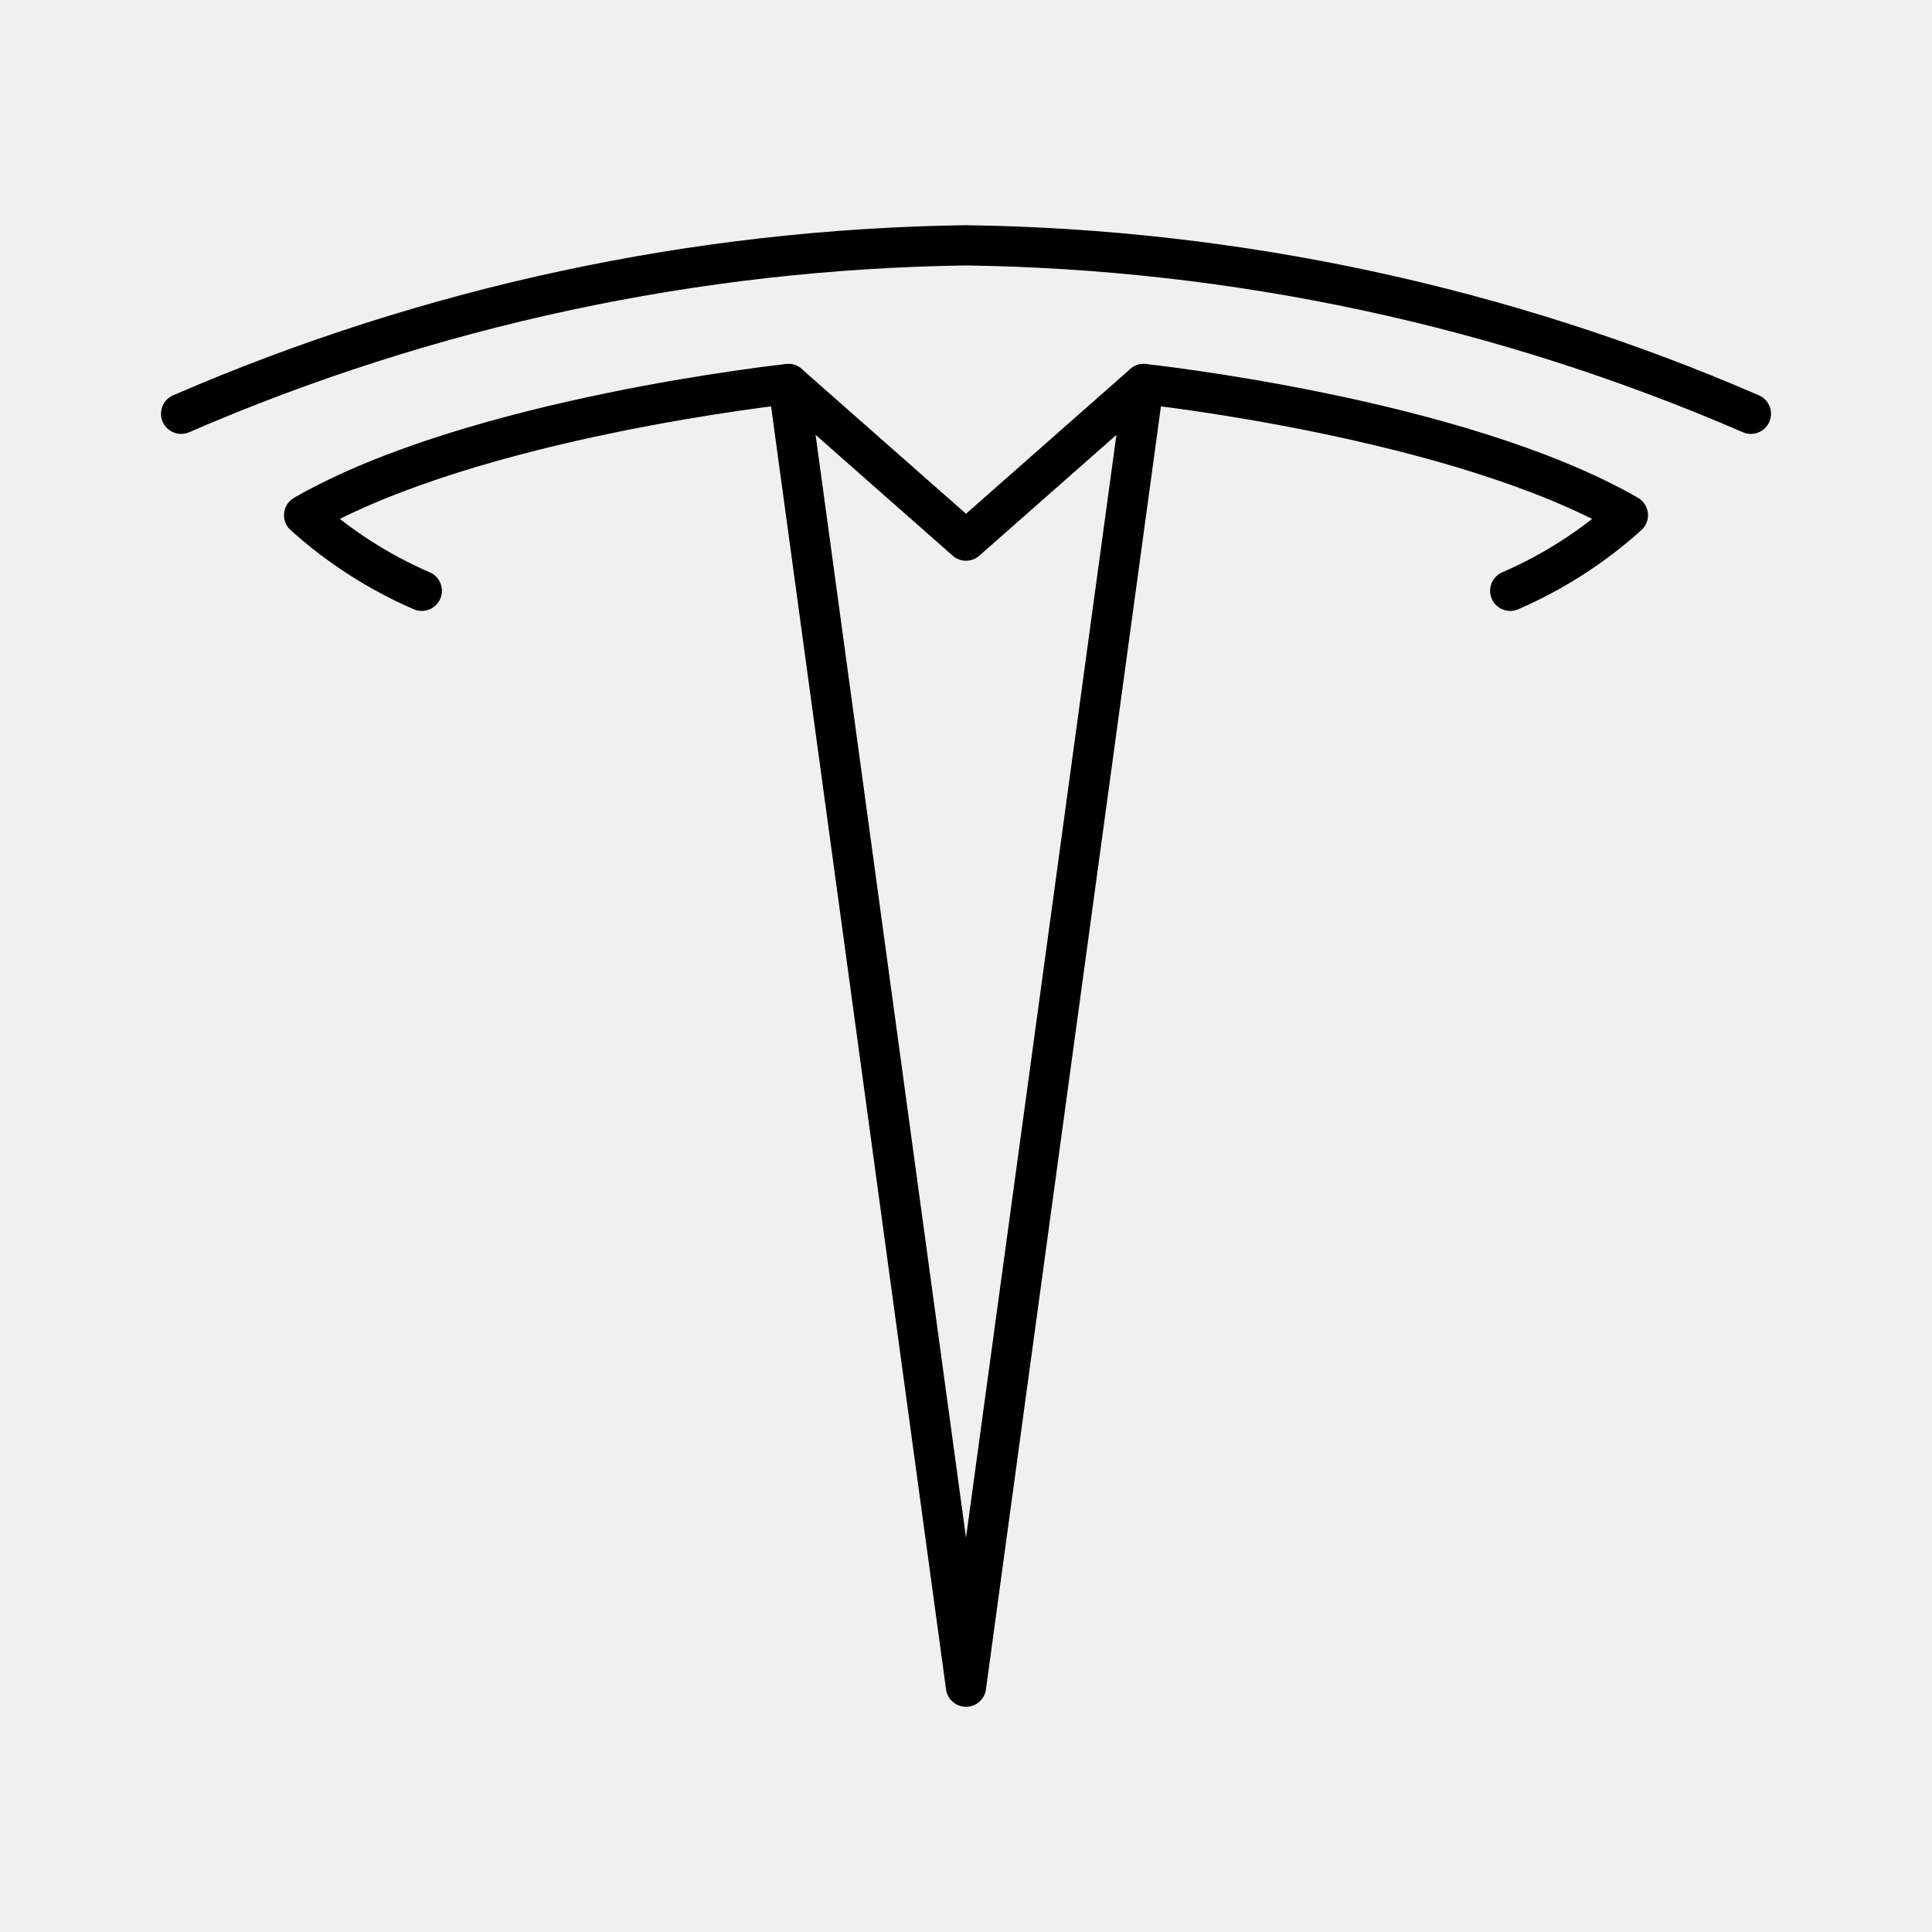
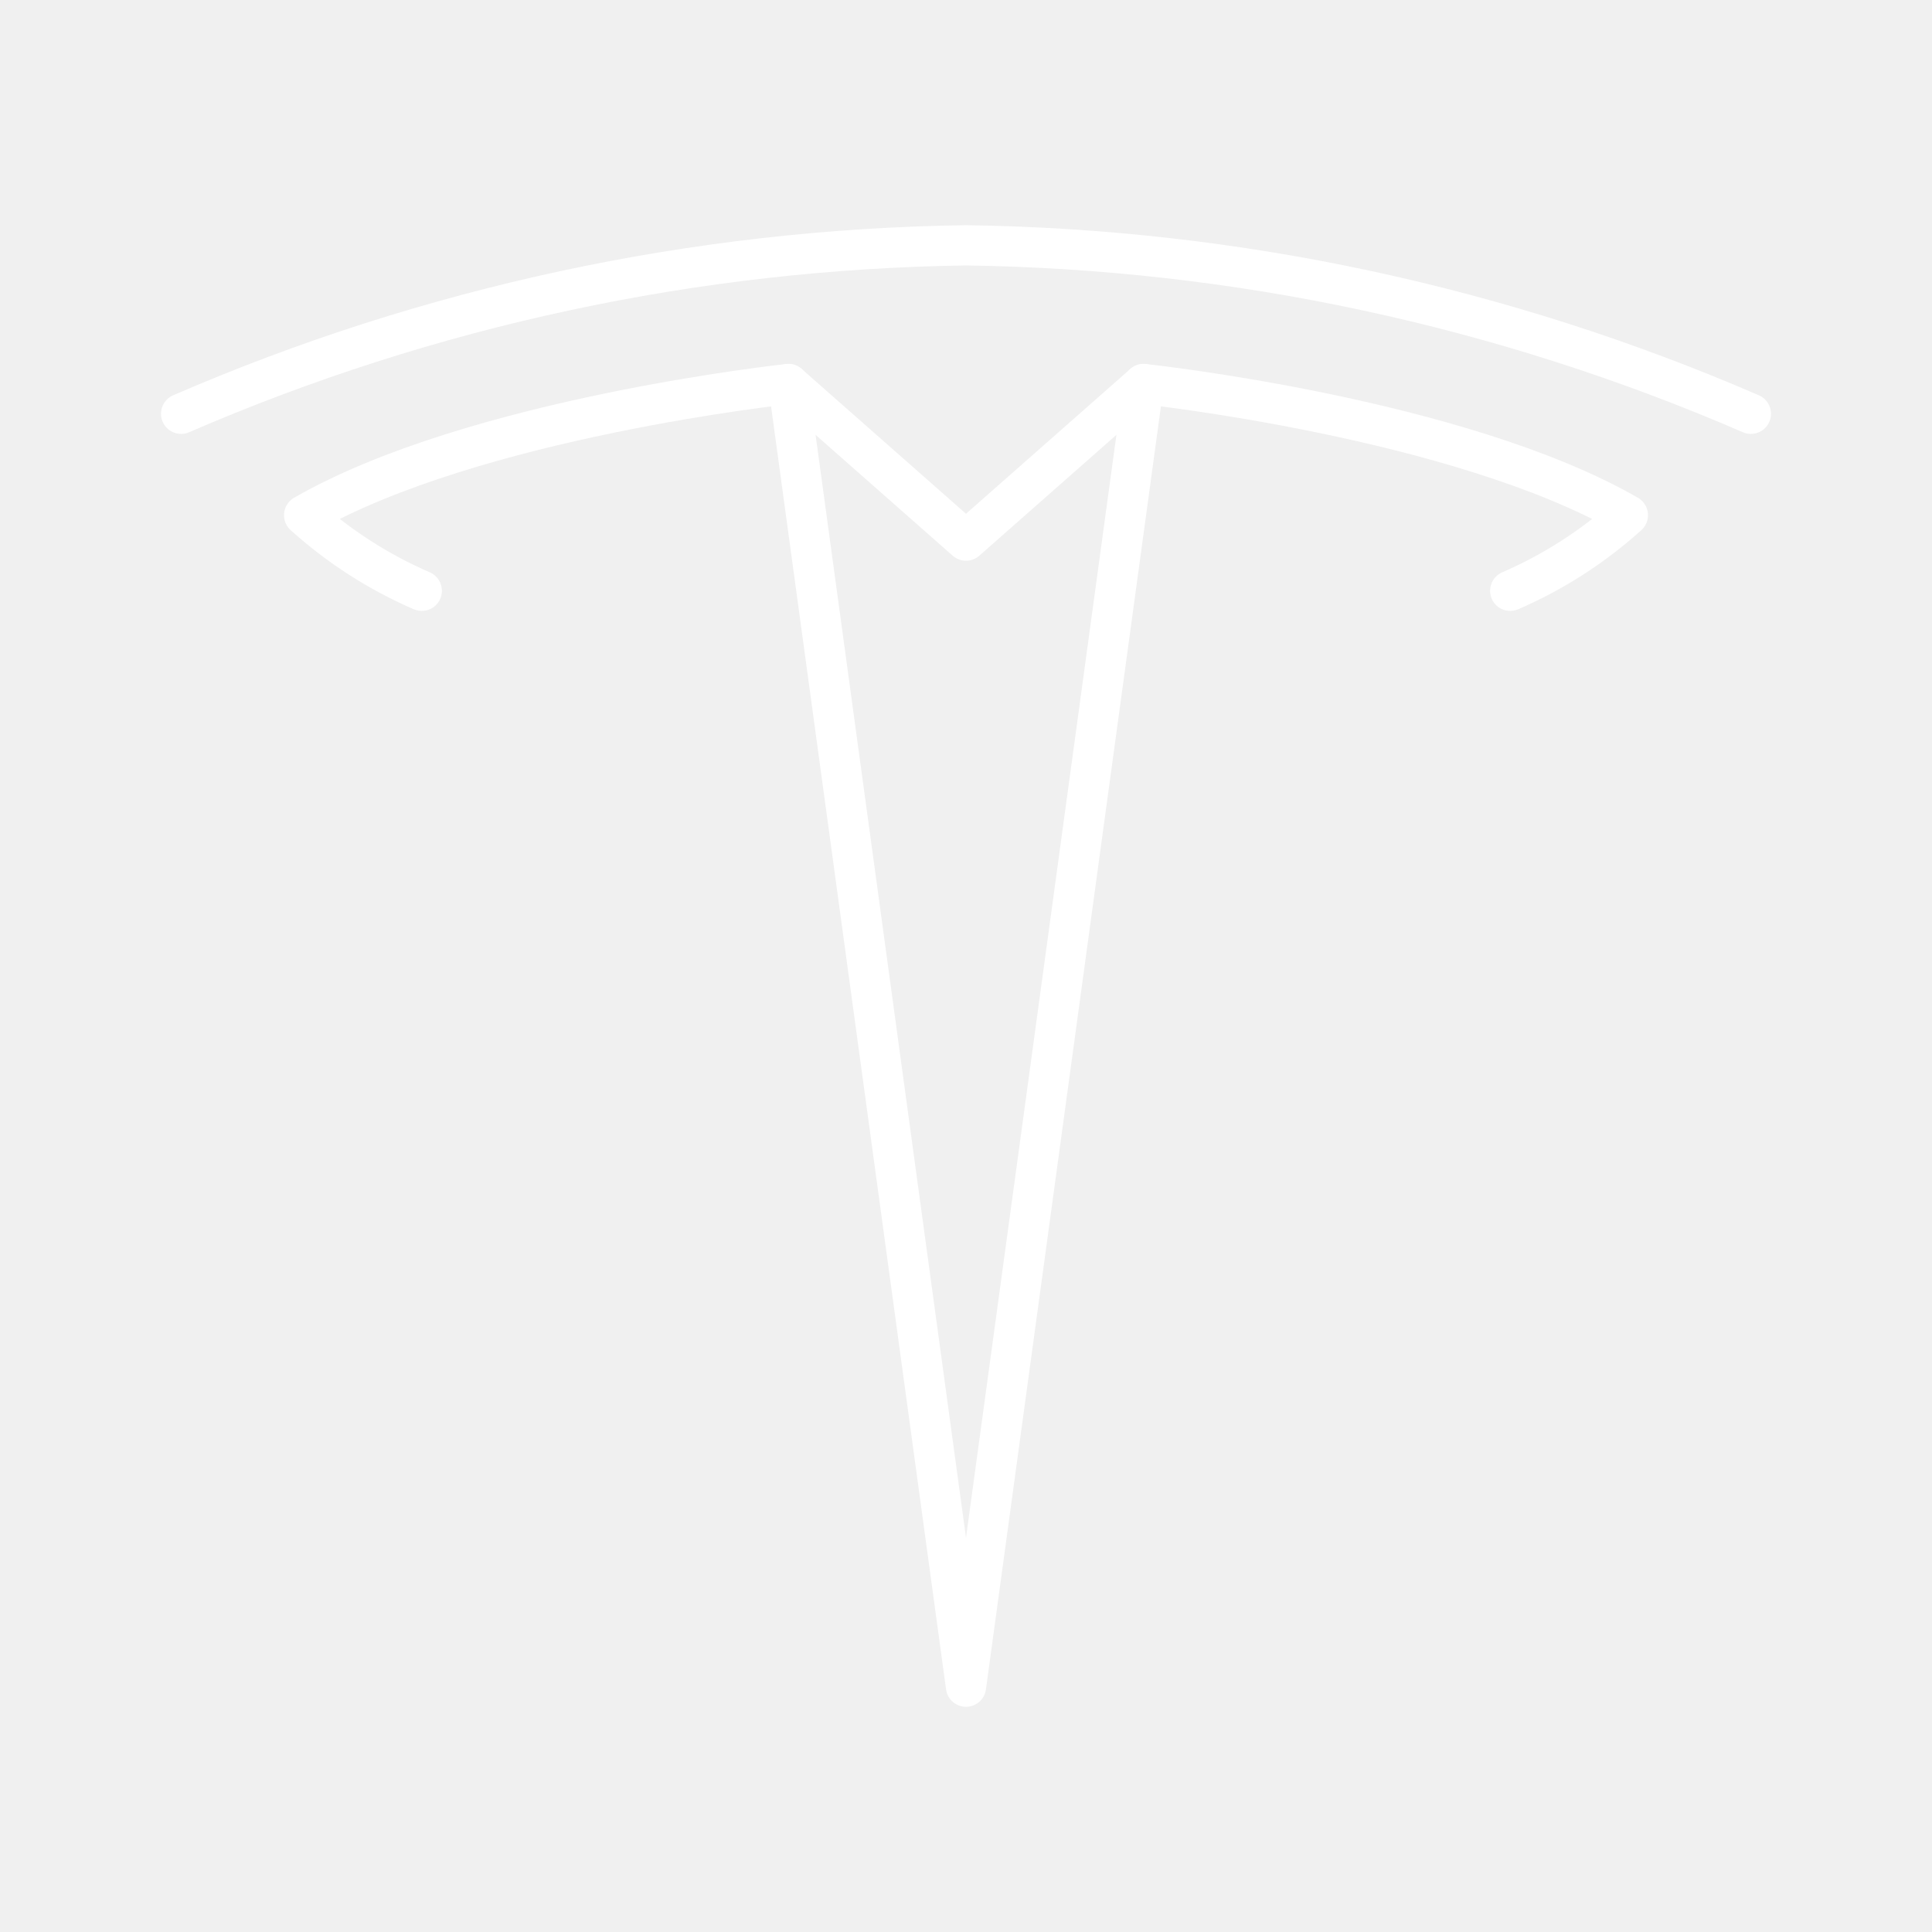
- <svg xmlns="http://www.w3.org/2000/svg" width="800px" height="800px" viewBox="0 0 48 48">
-   <defs>
-     <style>.a{fill:none;stroke:#000000;stroke-linecap:round;stroke-linejoin:round;}</style>
-   </defs>
-   <path class="a" d="M4.5,10.28A50.821,50.821,0,0,1,24,6.095,50.821,50.821,0,0,1,43.5,10.28" />
-   <path class="a" d="M10.479,14.678A10.722,10.722,0,0,1,7.556,12.8c4.22-2.427,12.03-3.259,12.03-3.259L24,41.905,28.414,9.541s7.811.833,12.03,3.259a10.722,10.722,0,0,1-2.923,1.878" />
-   <polyline class="a" points="19.586 9.541 24 13.431 28.414 9.541" />
+ <svg xmlns="http://www.w3.org/2000/svg" width="800px" height="800px" viewBox="0 0 48 48" fill="#ffffff" stroke="#ffffff">
+   <g id="SVGRepo_bgCarrier" stroke-width="0" />
+   <g id="SVGRepo_tracerCarrier" stroke-linecap="round" stroke-linejoin="round" />
+   <g id="SVGRepo_iconCarrier">
+     <defs>
+       <style>.a{fill:none;stroke:#ffffff;stroke-linecap:round;stroke-linejoin:round;}</style>
+     </defs>
+     <path class="a" d="M4.5,10.28A50.821,50.821,0,0,1,24,6.095,50.821,50.821,0,0,1,43.5,10.28" />
+     <path class="a" d="M10.479,14.678A10.722,10.722,0,0,1,7.556,12.8c4.22-2.427,12.03-3.259,12.03-3.259L24,41.905,28.414,9.541s7.811.833,12.03,3.259a10.722,10.722,0,0,1-2.923,1.878" />
+     <polyline class="a" points="19.586 9.541 24 13.431 28.414 9.541" />
+   </g>
</svg>
